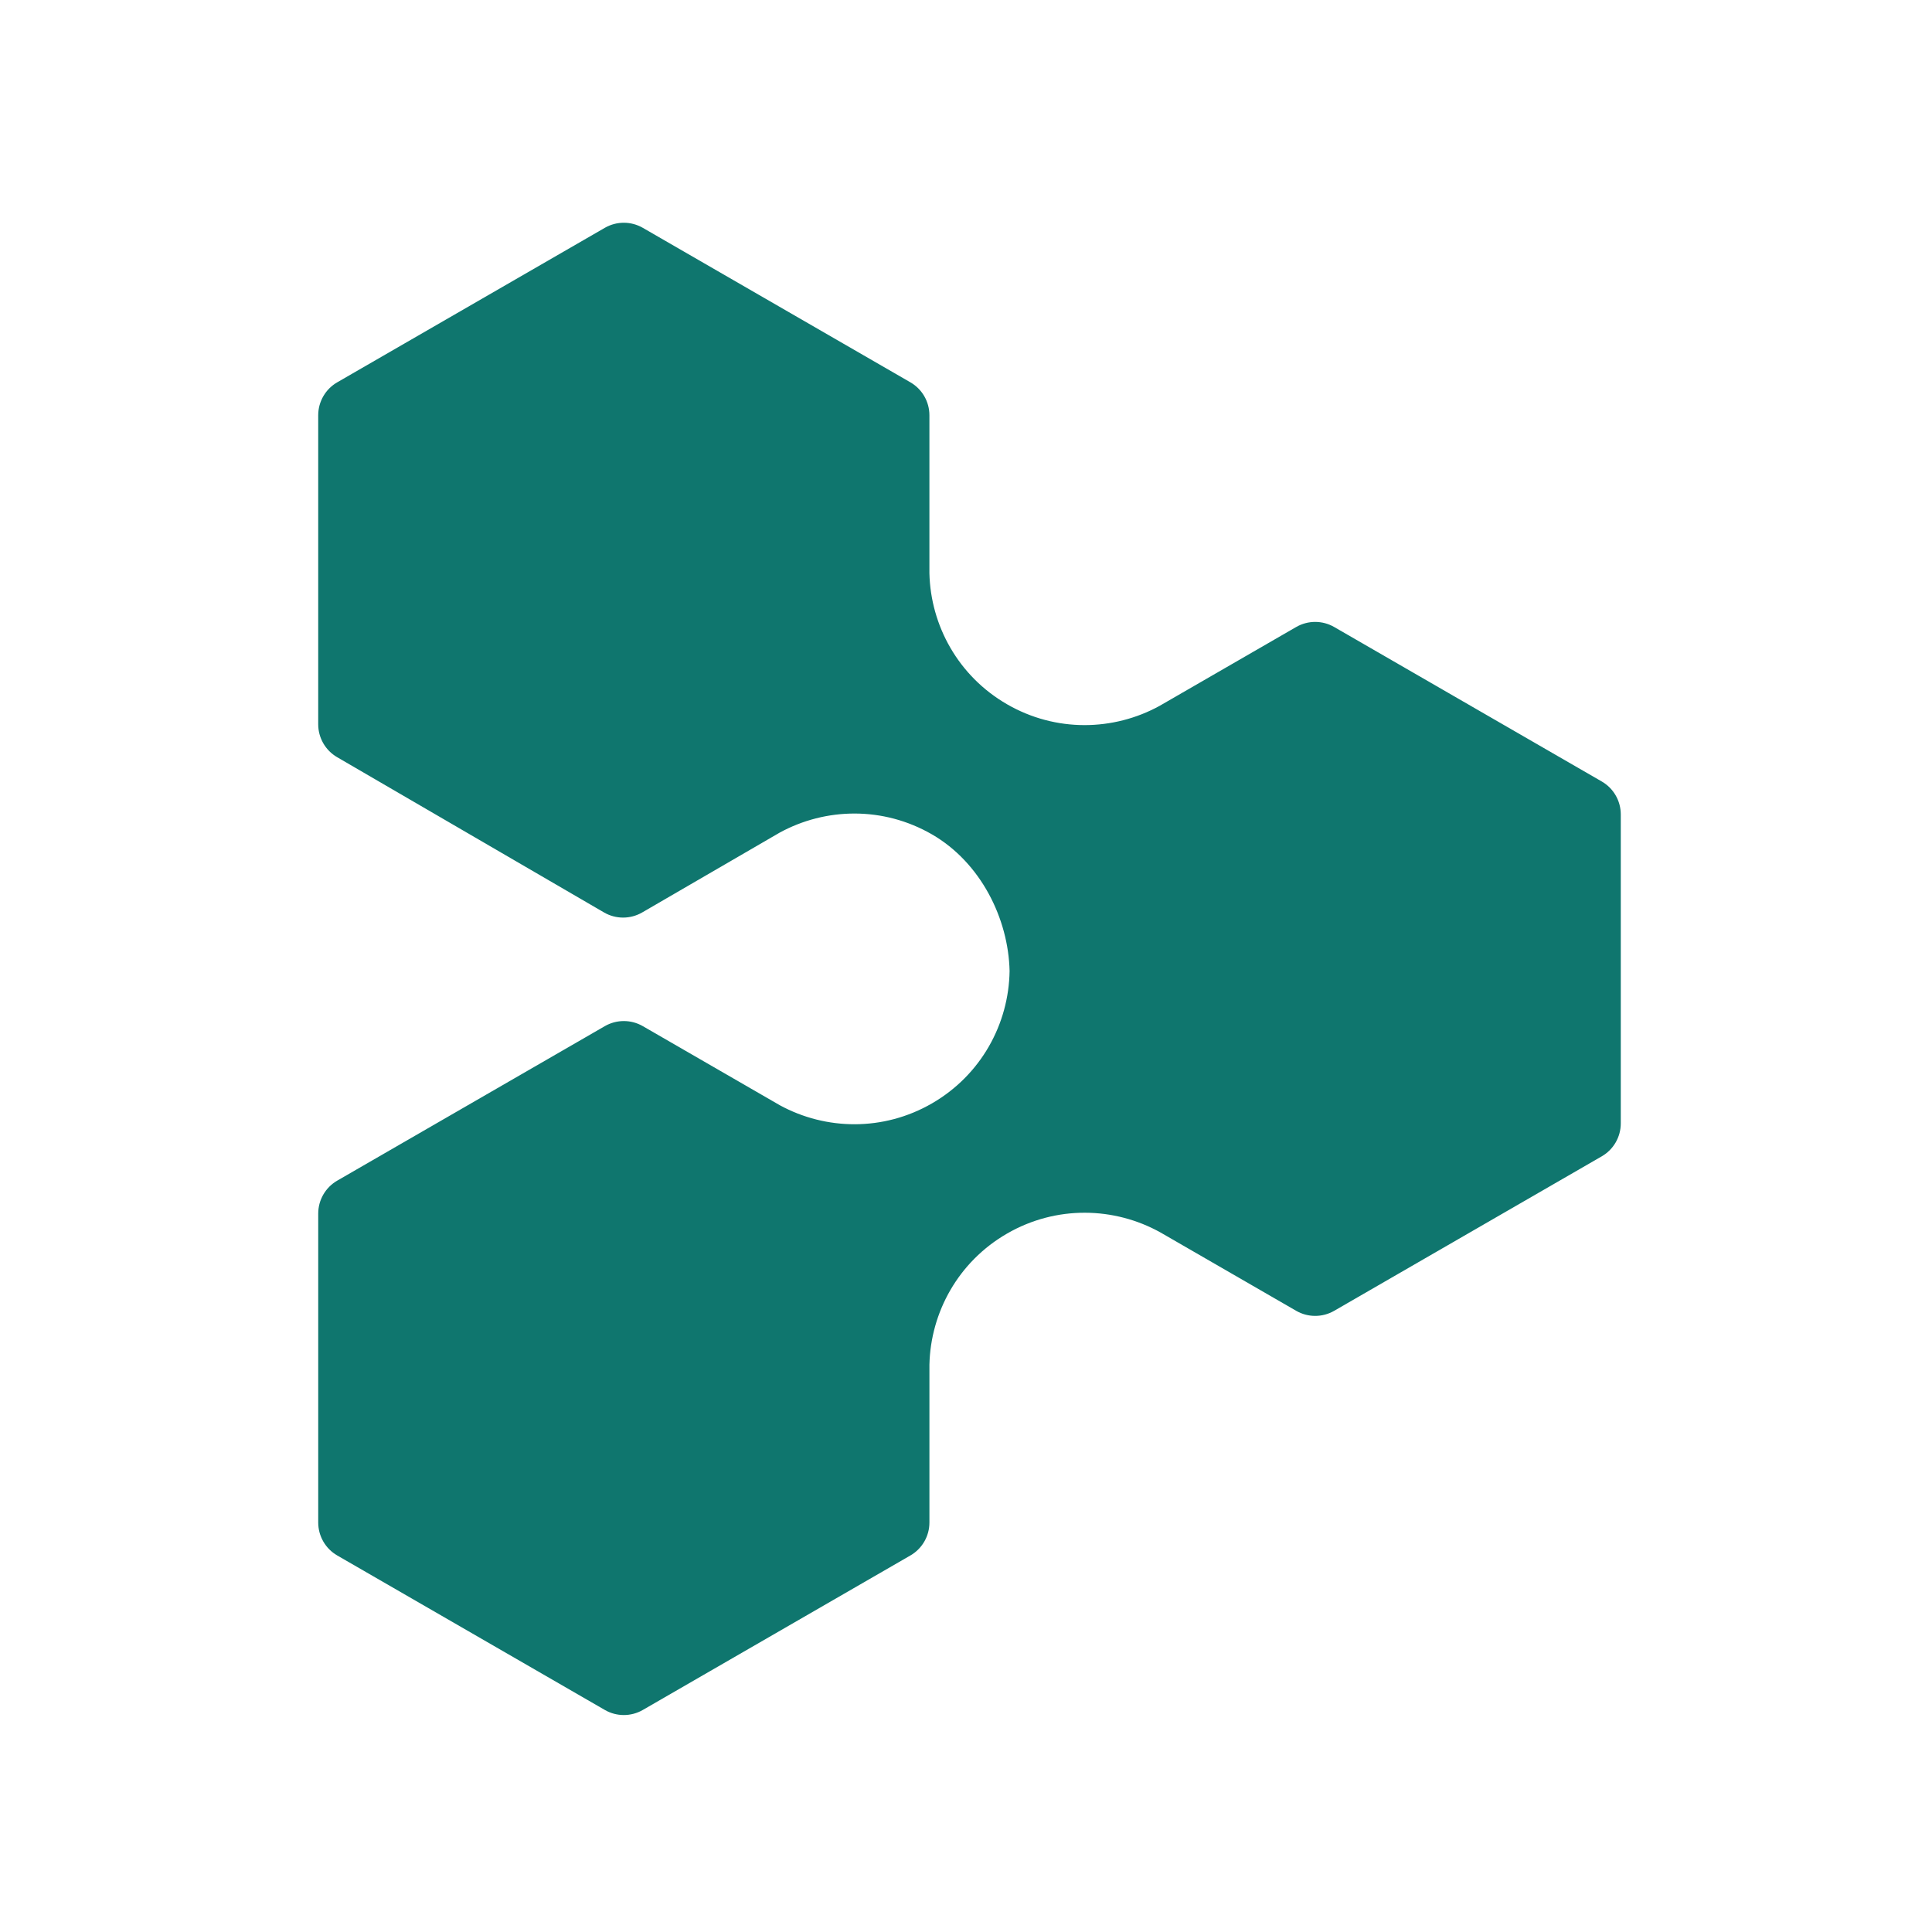
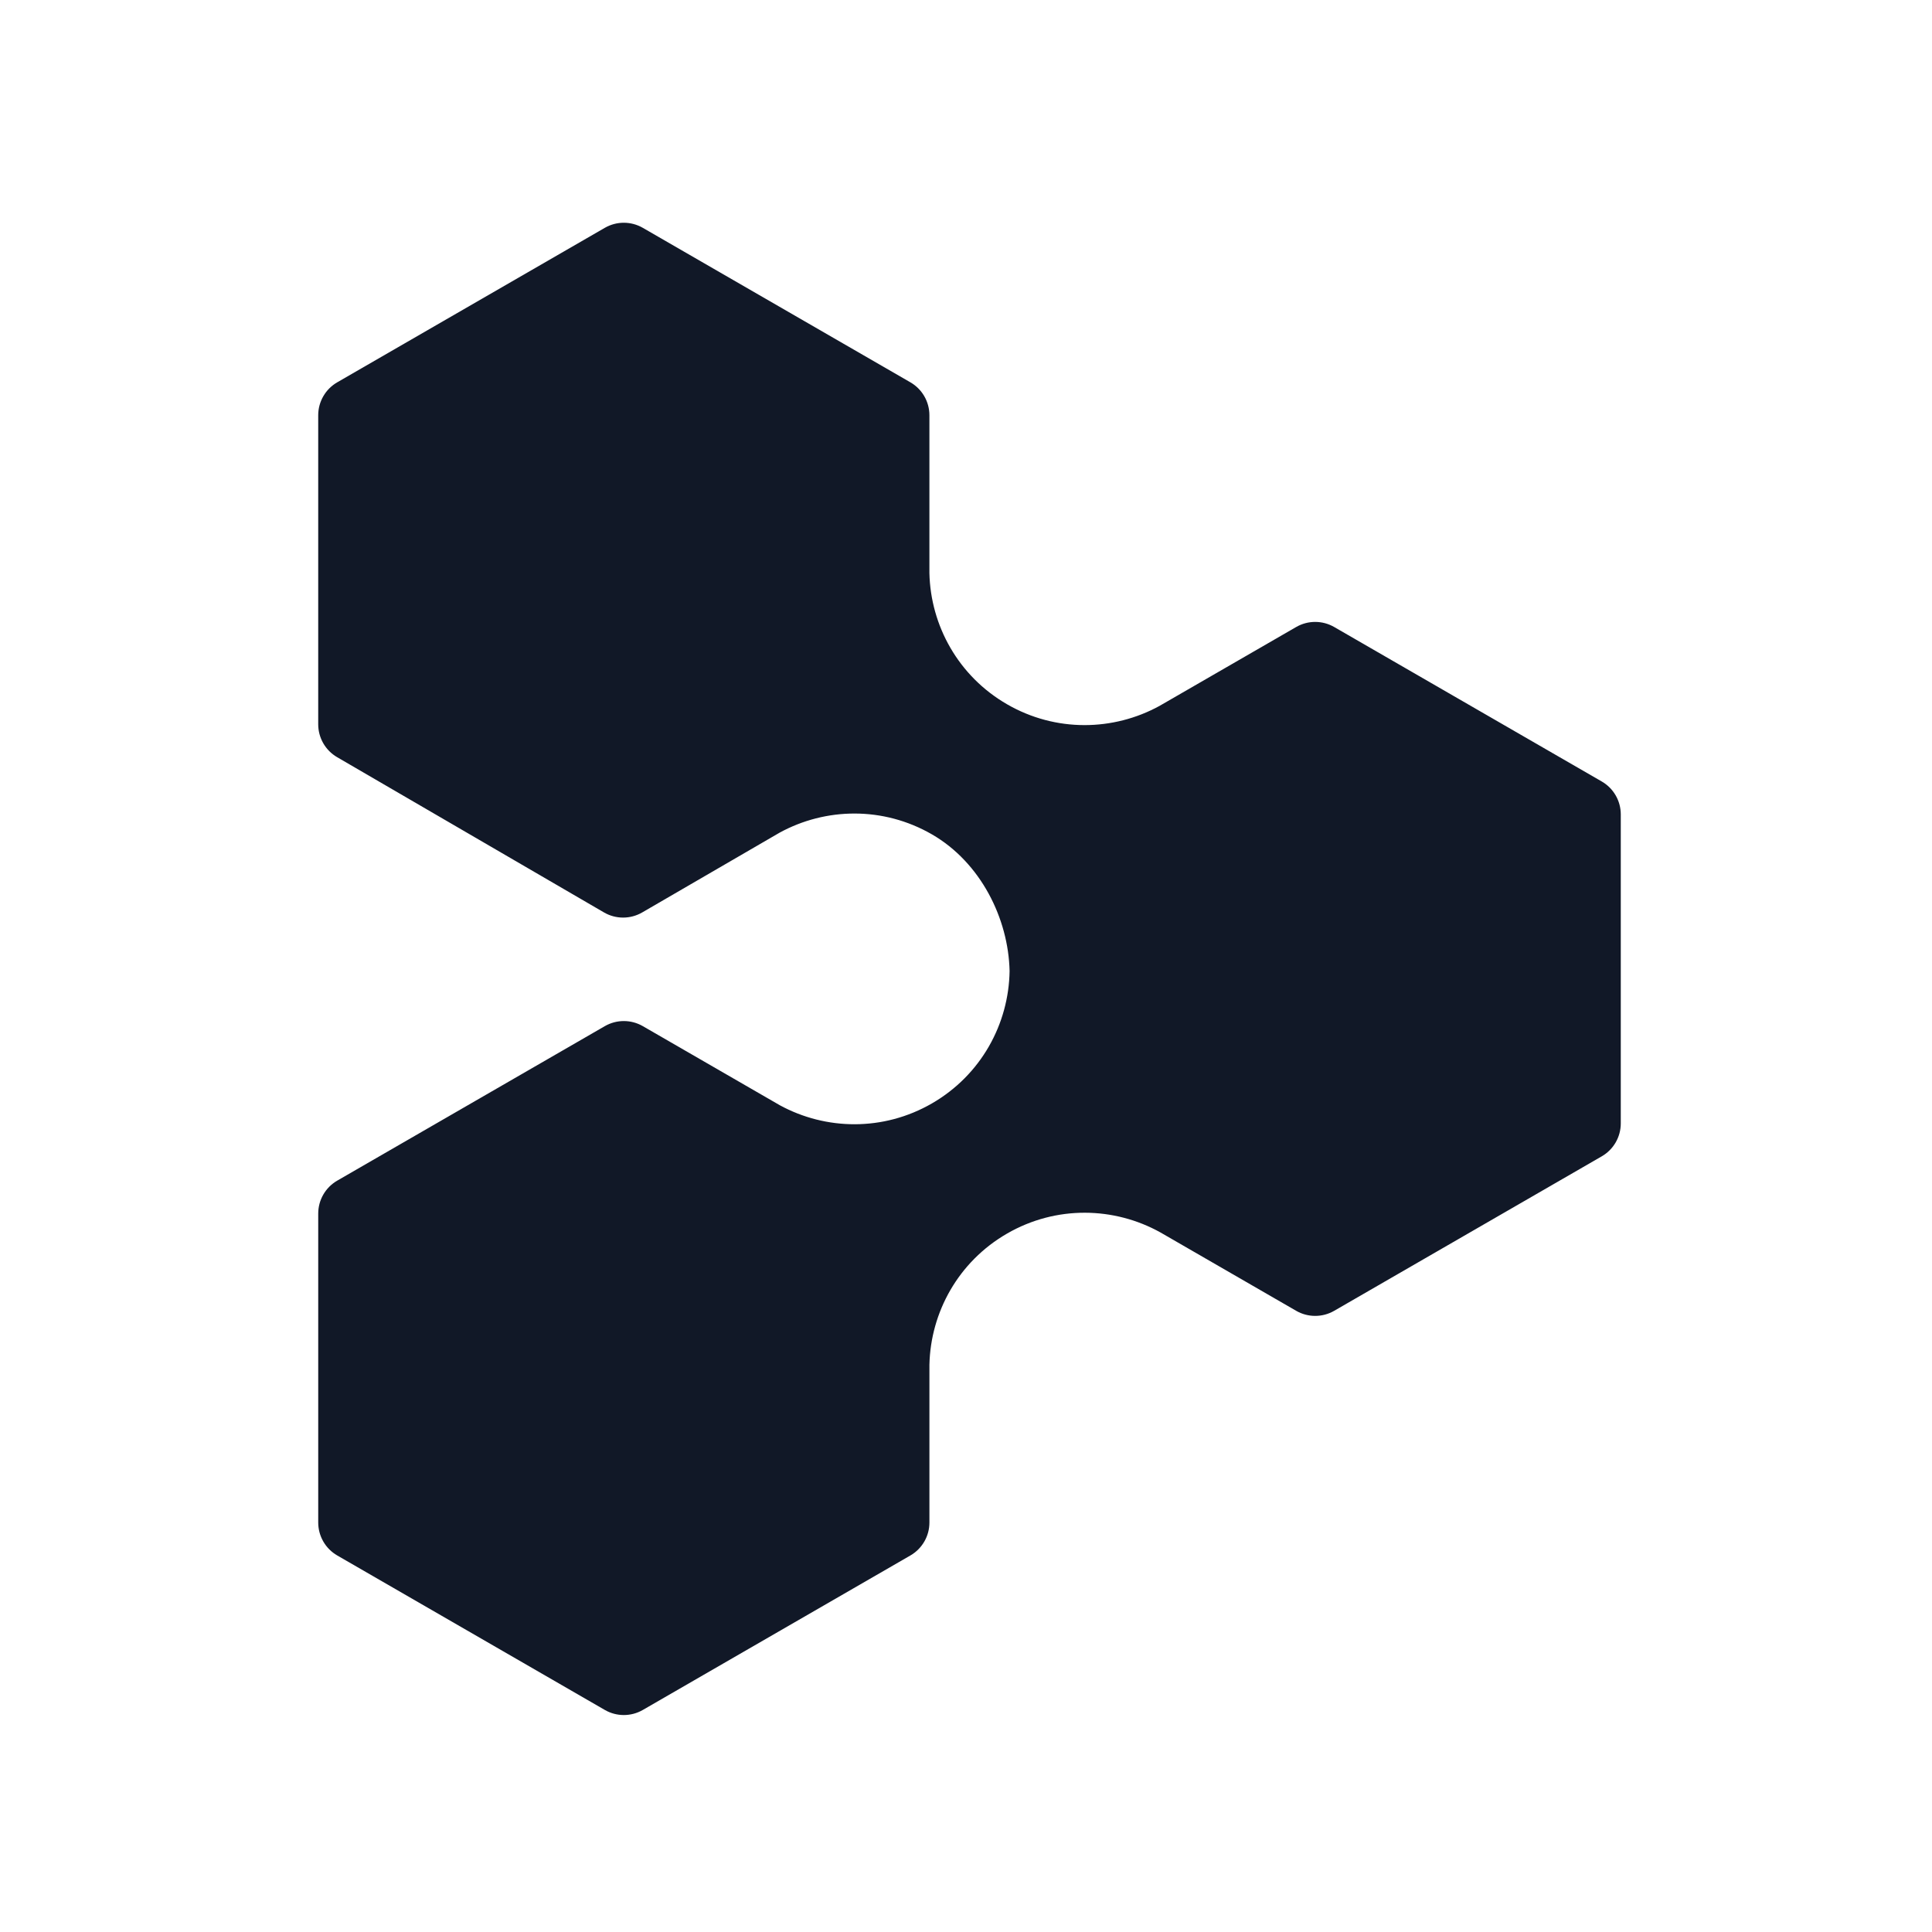
<svg xmlns="http://www.w3.org/2000/svg" viewBox="0 0 425 425" fill="none" role="img" aria-label="Devin">
-   <path d="M70 159.333V91.347C70 88.359 71.594 85.598 74.182 84.104L133.043 50.12C135.631 48.627 138.819 48.627 141.407 50.12L200.269 84.104C202.856 85.598 204.45 88.359 204.45 91.347V126.068C204.708 137.606 210.806 148.734 221.531 154.926C232.256 161.117 244.942 160.834 255.063 155.289L285.132 137.929C287.719 136.435 290.907 136.435 293.495 137.929L352.357 171.913C354.944 173.406 356.538 176.167 356.538 179.155V247.123C356.538 250.111 354.944 252.872 352.357 254.366L293.495 288.35C290.907 289.844 287.719 289.844 285.132 288.35L255.306 271.13C245.146 265.456 232.344 265.117 221.534 271.358C210.809 277.55 204.711 288.678 204.453 300.215V334.926C204.453 337.914 202.859 340.675 200.271 342.169L141.41 376.153C138.822 377.647 135.634 377.647 133.046 376.153L74.184 342.169C71.597 340.675 70.003 337.914 70.003 334.926V266.959C70.003 263.971 71.597 261.21 74.184 259.716L133.046 225.732C135.634 224.238 138.822 224.238 141.41 225.732L171.547 243.132C181.656 248.638 194.306 248.906 205.005 242.729C215.815 236.488 221.922 225.231 222.088 213.595C221.83 202.057 215.732 189.737 205.008 183.545C194.283 177.353 181.597 177.636 171.476 183.181L141.269 200.72C138.67 202.229 135.461 202.228 132.864 200.716L74.158 166.562C71.584 165.065 70 162.311 70 159.333Z" fill="#0f766e" />
+   <path d="M70 159.333V91.347C70 88.359 71.594 85.598 74.182 84.104L133.043 50.12C135.631 48.627 138.819 48.627 141.407 50.12L200.269 84.104C202.856 85.598 204.45 88.359 204.45 91.347V126.068C204.708 137.606 210.806 148.734 221.531 154.926C232.256 161.117 244.942 160.834 255.063 155.289L285.132 137.929C287.719 136.435 290.907 136.435 293.495 137.929L352.357 171.913C354.944 173.406 356.538 176.167 356.538 179.155V247.123C356.538 250.111 354.944 252.872 352.357 254.366L293.495 288.35C290.907 289.844 287.719 289.844 285.132 288.35L255.306 271.13C245.146 265.456 232.344 265.117 221.534 271.358C210.809 277.55 204.711 288.678 204.453 300.215V334.926C204.453 337.914 202.859 340.675 200.271 342.169L141.41 376.153C138.822 377.647 135.634 377.647 133.046 376.153L74.184 342.169C71.597 340.675 70.003 337.914 70.003 334.926V266.959C70.003 263.971 71.597 261.21 74.184 259.716L133.046 225.732C135.634 224.238 138.822 224.238 141.41 225.732L171.547 243.132C181.656 248.638 194.306 248.906 205.005 242.729C215.815 236.488 221.922 225.231 222.088 213.595C221.83 202.057 215.732 189.737 205.008 183.545C194.283 177.353 181.597 177.636 171.476 183.181L141.269 200.72C138.67 202.229 135.461 202.228 132.864 200.716L74.158 166.562C71.584 165.065 70 162.311 70 159.333Z" fill="#111827" />
</svg>
